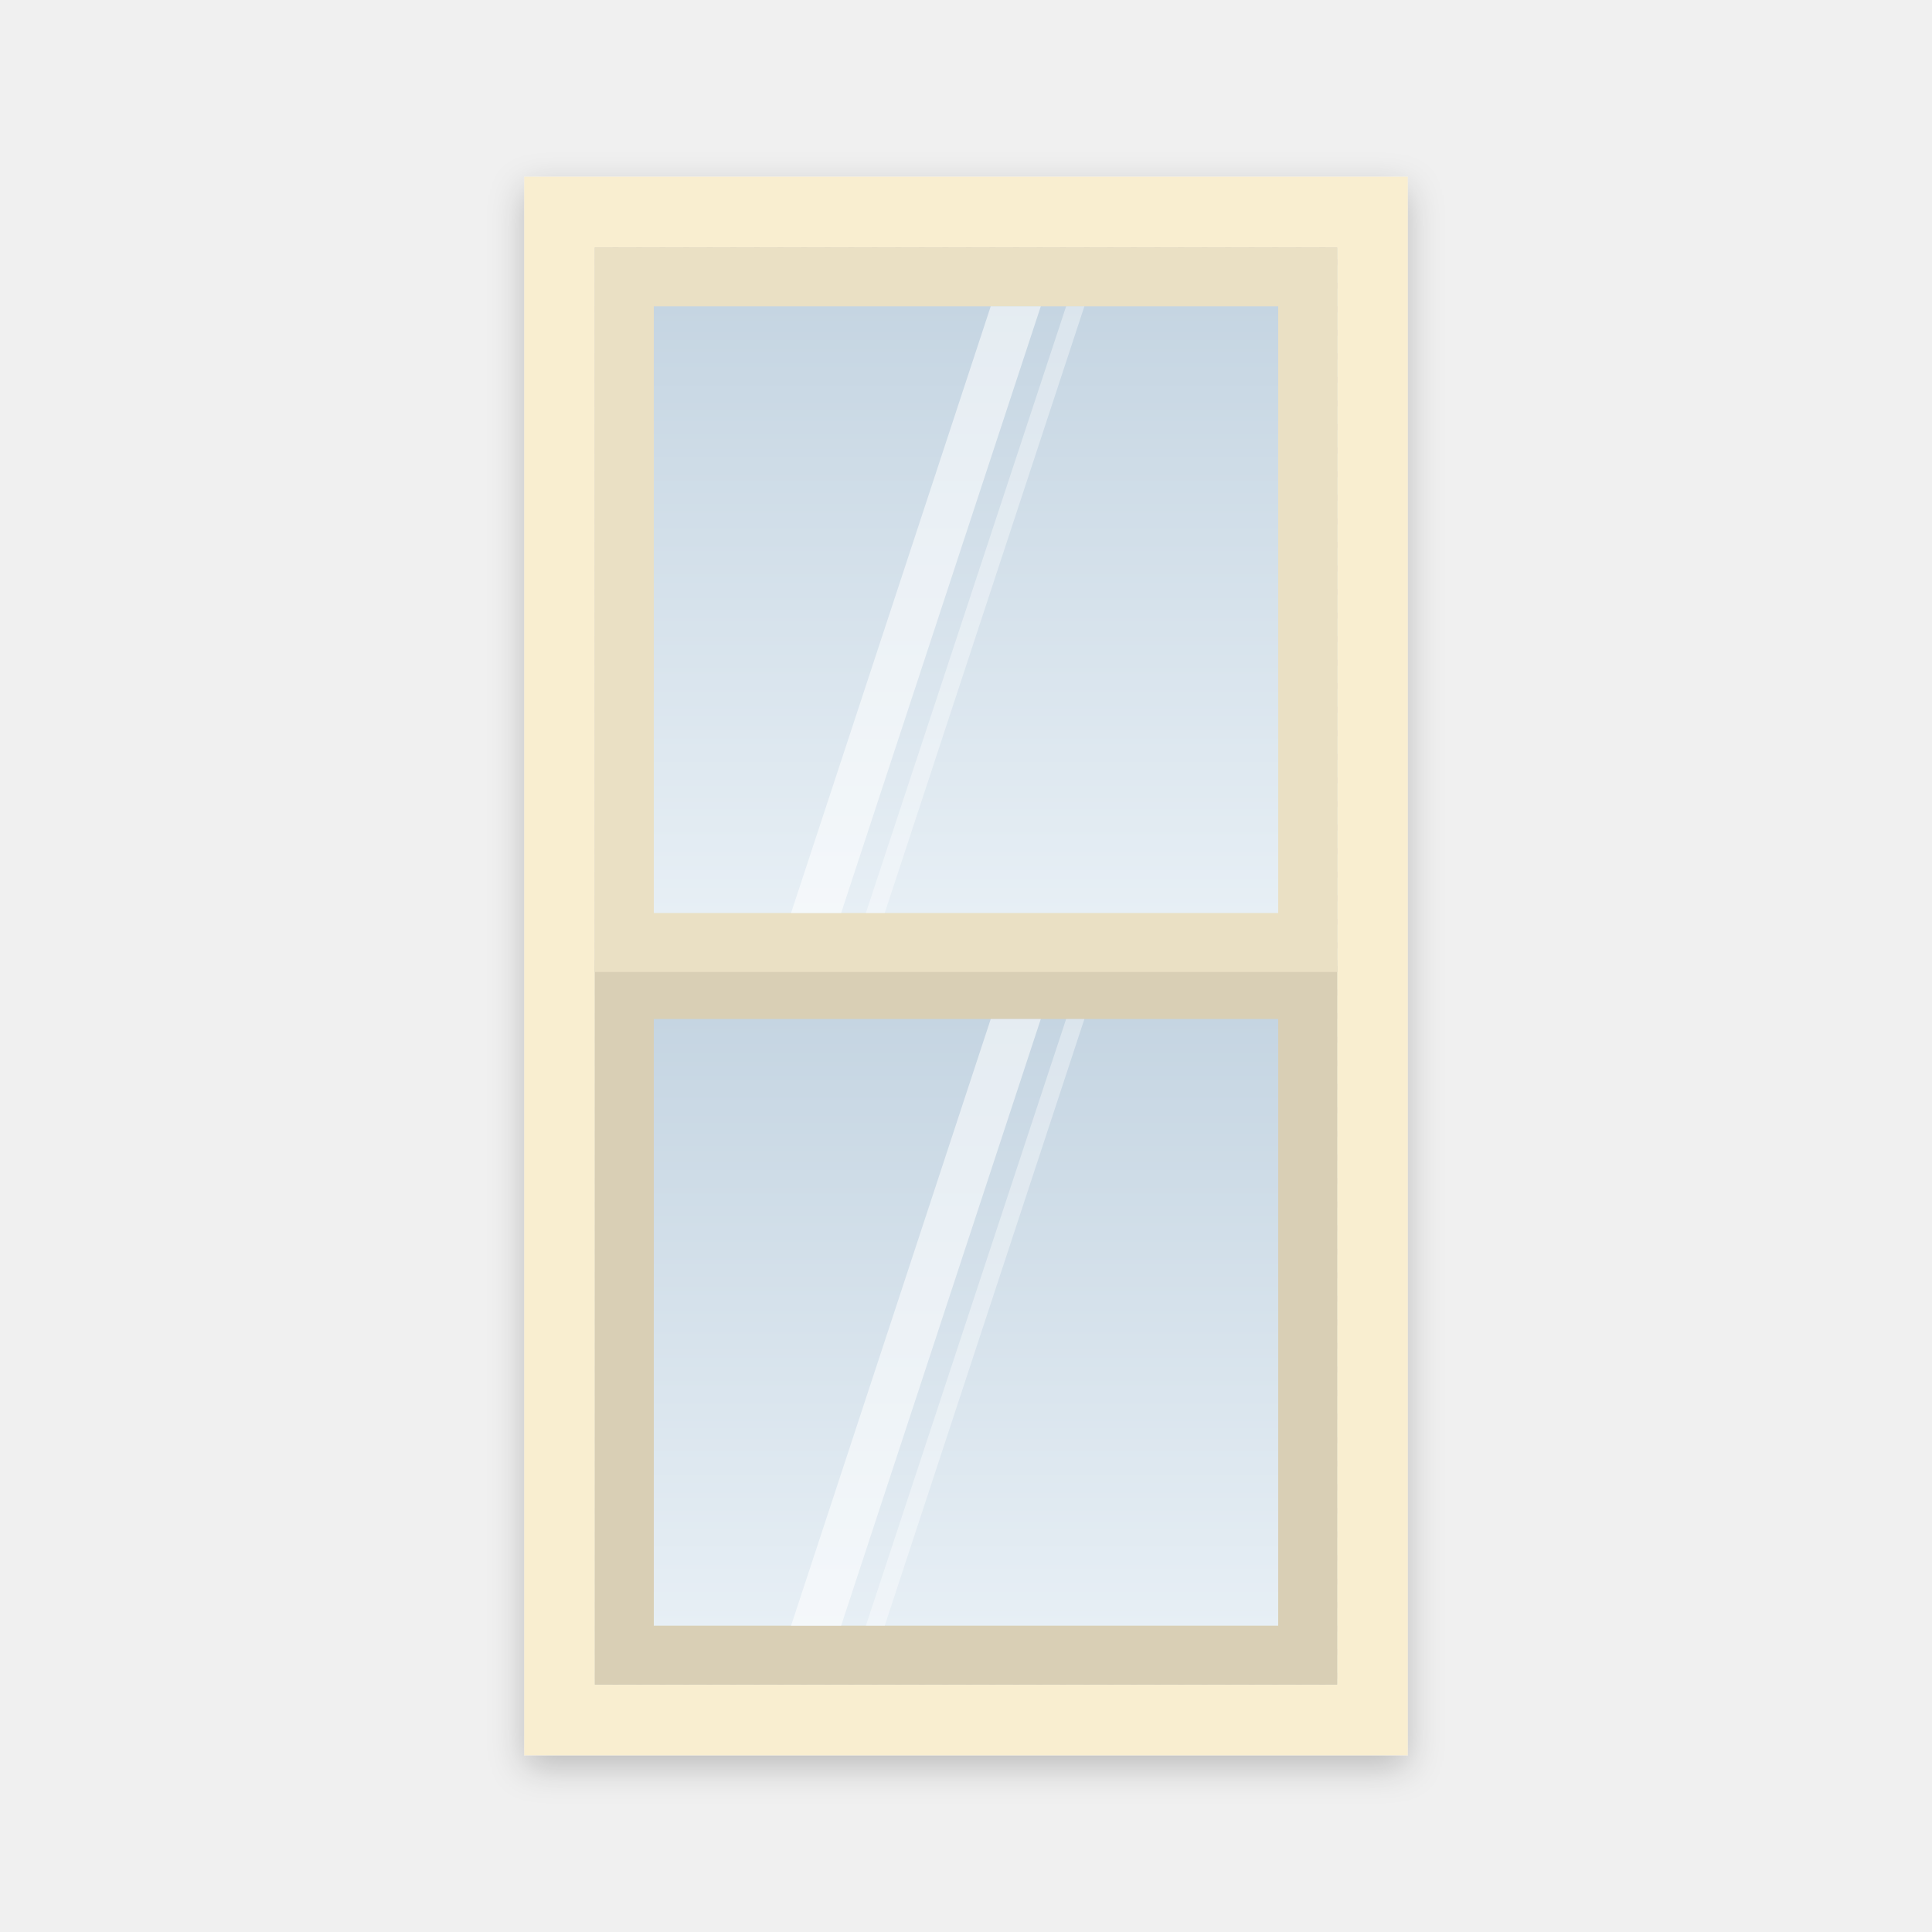
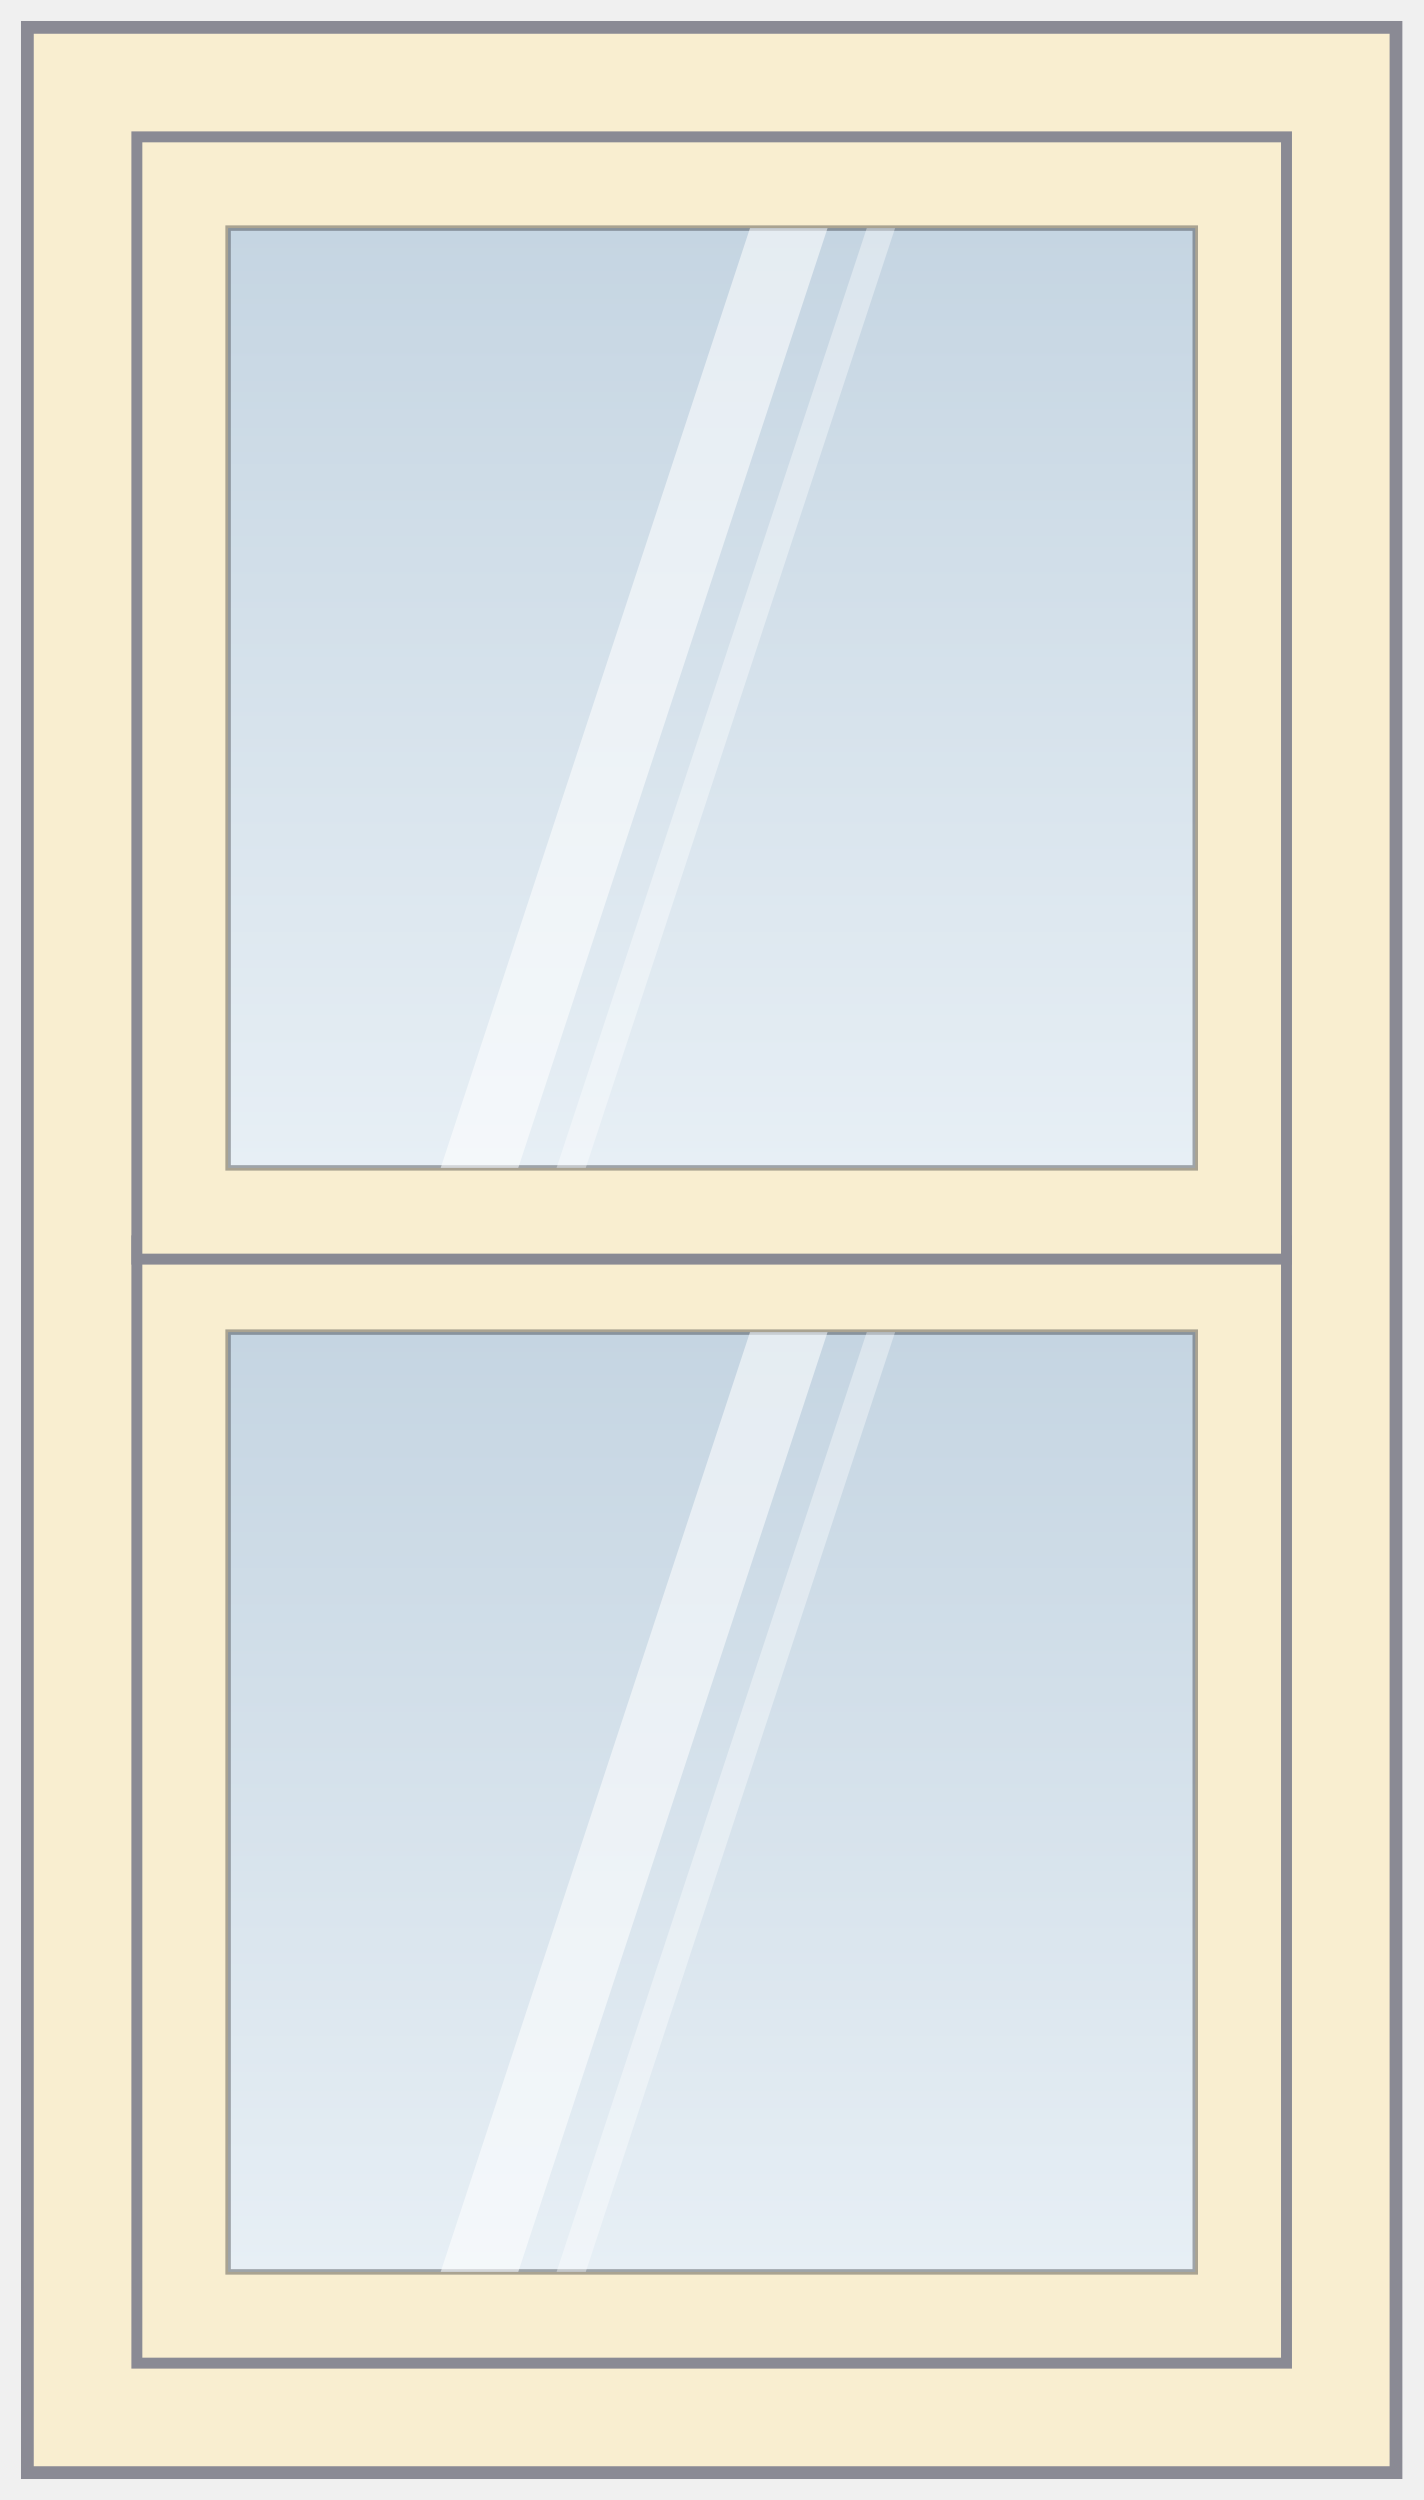
- <svg xmlns="http://www.w3.org/2000/svg" viewBox="36.0 36.0 328.0 328.0" width="600" height="600" role="img">
+ <svg xmlns="http://www.w3.org/2000/svg" viewBox="122.0 63.0 156.0 274.0" width="312" height="548" role="img">
  <defs>
    <linearGradient id="gl" x1="0" y1="0" x2="0" y2="1">
      <stop offset="0" stop-color="#C5D5E2" />
      <stop offset="1" stop-color="#E7EFF5" />
    </linearGradient>
    <pattern id="mesh" width="4" height="4" patternUnits="userSpaceOnUse">
      <rect width="4" height="4" fill="#B9C2CA" />
      <path d="M0 .5H4M.5 0V4" stroke="#19191D" stroke-opacity=".12" stroke-width="1" />
    </pattern>
    <pattern id="pine" width="14" height="14" patternUnits="userSpaceOnUse">
      <rect width="14" height="14" fill="#DFC195" />
      <path d="M3 0V14M9.5 0V14" stroke="#8C6030" stroke-opacity=".13" stroke-width="1" />
      <path d="M6 0V14" stroke="#FFFFFF" stroke-opacity=".12" stroke-width="1.4" />
    </pattern>
-     <filter id="sh" x="-20%" y="-20%" width="140%" height="140%">
-       <feDropShadow dx="0" dy="2" stdDeviation="3" flood-color="#000" flood-opacity=".22" />
-     </filter>
    <linearGradient id="shine" x1="0" y1="0" x2="1" y2="0">
      <stop offset="0" stop-color="#fff" stop-opacity="0" />
      <stop offset=".5" stop-color="#fff" stop-opacity=".75" />
      <stop offset="1" stop-color="#fff" stop-opacity="0" />
    </linearGradient>
  </defs>
-   <rect x="125.0" y="66.0" width="150.0" height="268.0" fill="#F9EED0" filter="url(#sh)" />
-   <rect x="137.0" y="78.0" width="126.0" height="244.0" fill="url(#mesh)" />
+   <rect x="125.0" y="66.0" width="150.0" height="268.0" fill="#F9EED0" stroke="#8A8A94" stroke-width="1.4" />
+   <rect x="137.0" y="78.0" width="126.0" height="244.0" fill="url(#mesh)" stroke="#19191D" stroke-width="0.5" />
  <g>
    <animateTransform attributeName="transform" type="translate" dur="4.8s" repeatCount="indefinite" calcMode="spline" keyTimes="0;.16;.4;.66;.9;1" keySplines="0 0 1 1;.45 0 .55 1;0 0 1 1;.45 0 .55 1;0 0 1 1" values="0 0;0 0;0.0 -78.7;0.0 -78.7;0 0;0 0" />
-     <polygon points="137.0,199.0 263.0,199.0 263.0,322.0 137.0,322.0" fill="#F9EED0" />
-     <polygon points="137.0,199.0 263.0,199.0 263.0,322.0 137.0,322.0" fill="#000000" fill-opacity="0.130" />
-     <polygon points="147.0,209.0 253.0,209.0 253.0,312.0 147.0,312.0" fill="url(#gl)" />
+     <polygon points="137.0,199.0 263.0,199.0 263.0,322.0 137.0,322.0" fill="#F9EED0" stroke="#8A8A94" stroke-width="1.2" />
+     <polygon points="147.0,209.0 253.0,209.0 253.0,312.0 147.0,312.0" fill="url(#gl)" stroke="#19191D" stroke-width="0.6" stroke-opacity=".35" />
    <polygon points="170.3,312.0 178.8,312.0 212.7,209.0 204.2,209.0" fill="#fff" fill-opacity="0.55" />
    <polygon points="183.0,312.0 186.2,312.0 220.1,209.0 217.0,209.0" fill="#fff" fill-opacity="0.38" />
  </g>
-   <polygon points="137.0,78.0 263.0,78.0 263.0,201.0 137.0,201.0" fill="#F9EED0" />
-   <polygon points="137.0,78.0 263.0,78.0 263.0,201.0 137.0,201.0" fill="#000000" fill-opacity="0.060" />
-   <polygon points="147.0,88.0 253.0,88.0 253.0,191.0 147.0,191.0" fill="url(#gl)" />
+   <polygon points="137.0,78.0 263.0,78.0 263.0,201.0 137.0,201.0" fill="#F9EED0" stroke="#8A8A94" stroke-width="1.2" />
+   <polygon points="147.0,88.0 253.0,88.0 253.0,191.0 147.0,191.0" fill="url(#gl)" stroke="#19191D" stroke-width="0.6" stroke-opacity=".35" />
  <polygon points="170.3,191.0 178.8,191.0 212.7,88.0 204.2,88.0" fill="#fff" fill-opacity="0.55" />
  <polygon points="183.0,191.0 186.2,191.0 220.1,88.0 217.0,88.0" fill="#fff" fill-opacity="0.38" />
</svg>
